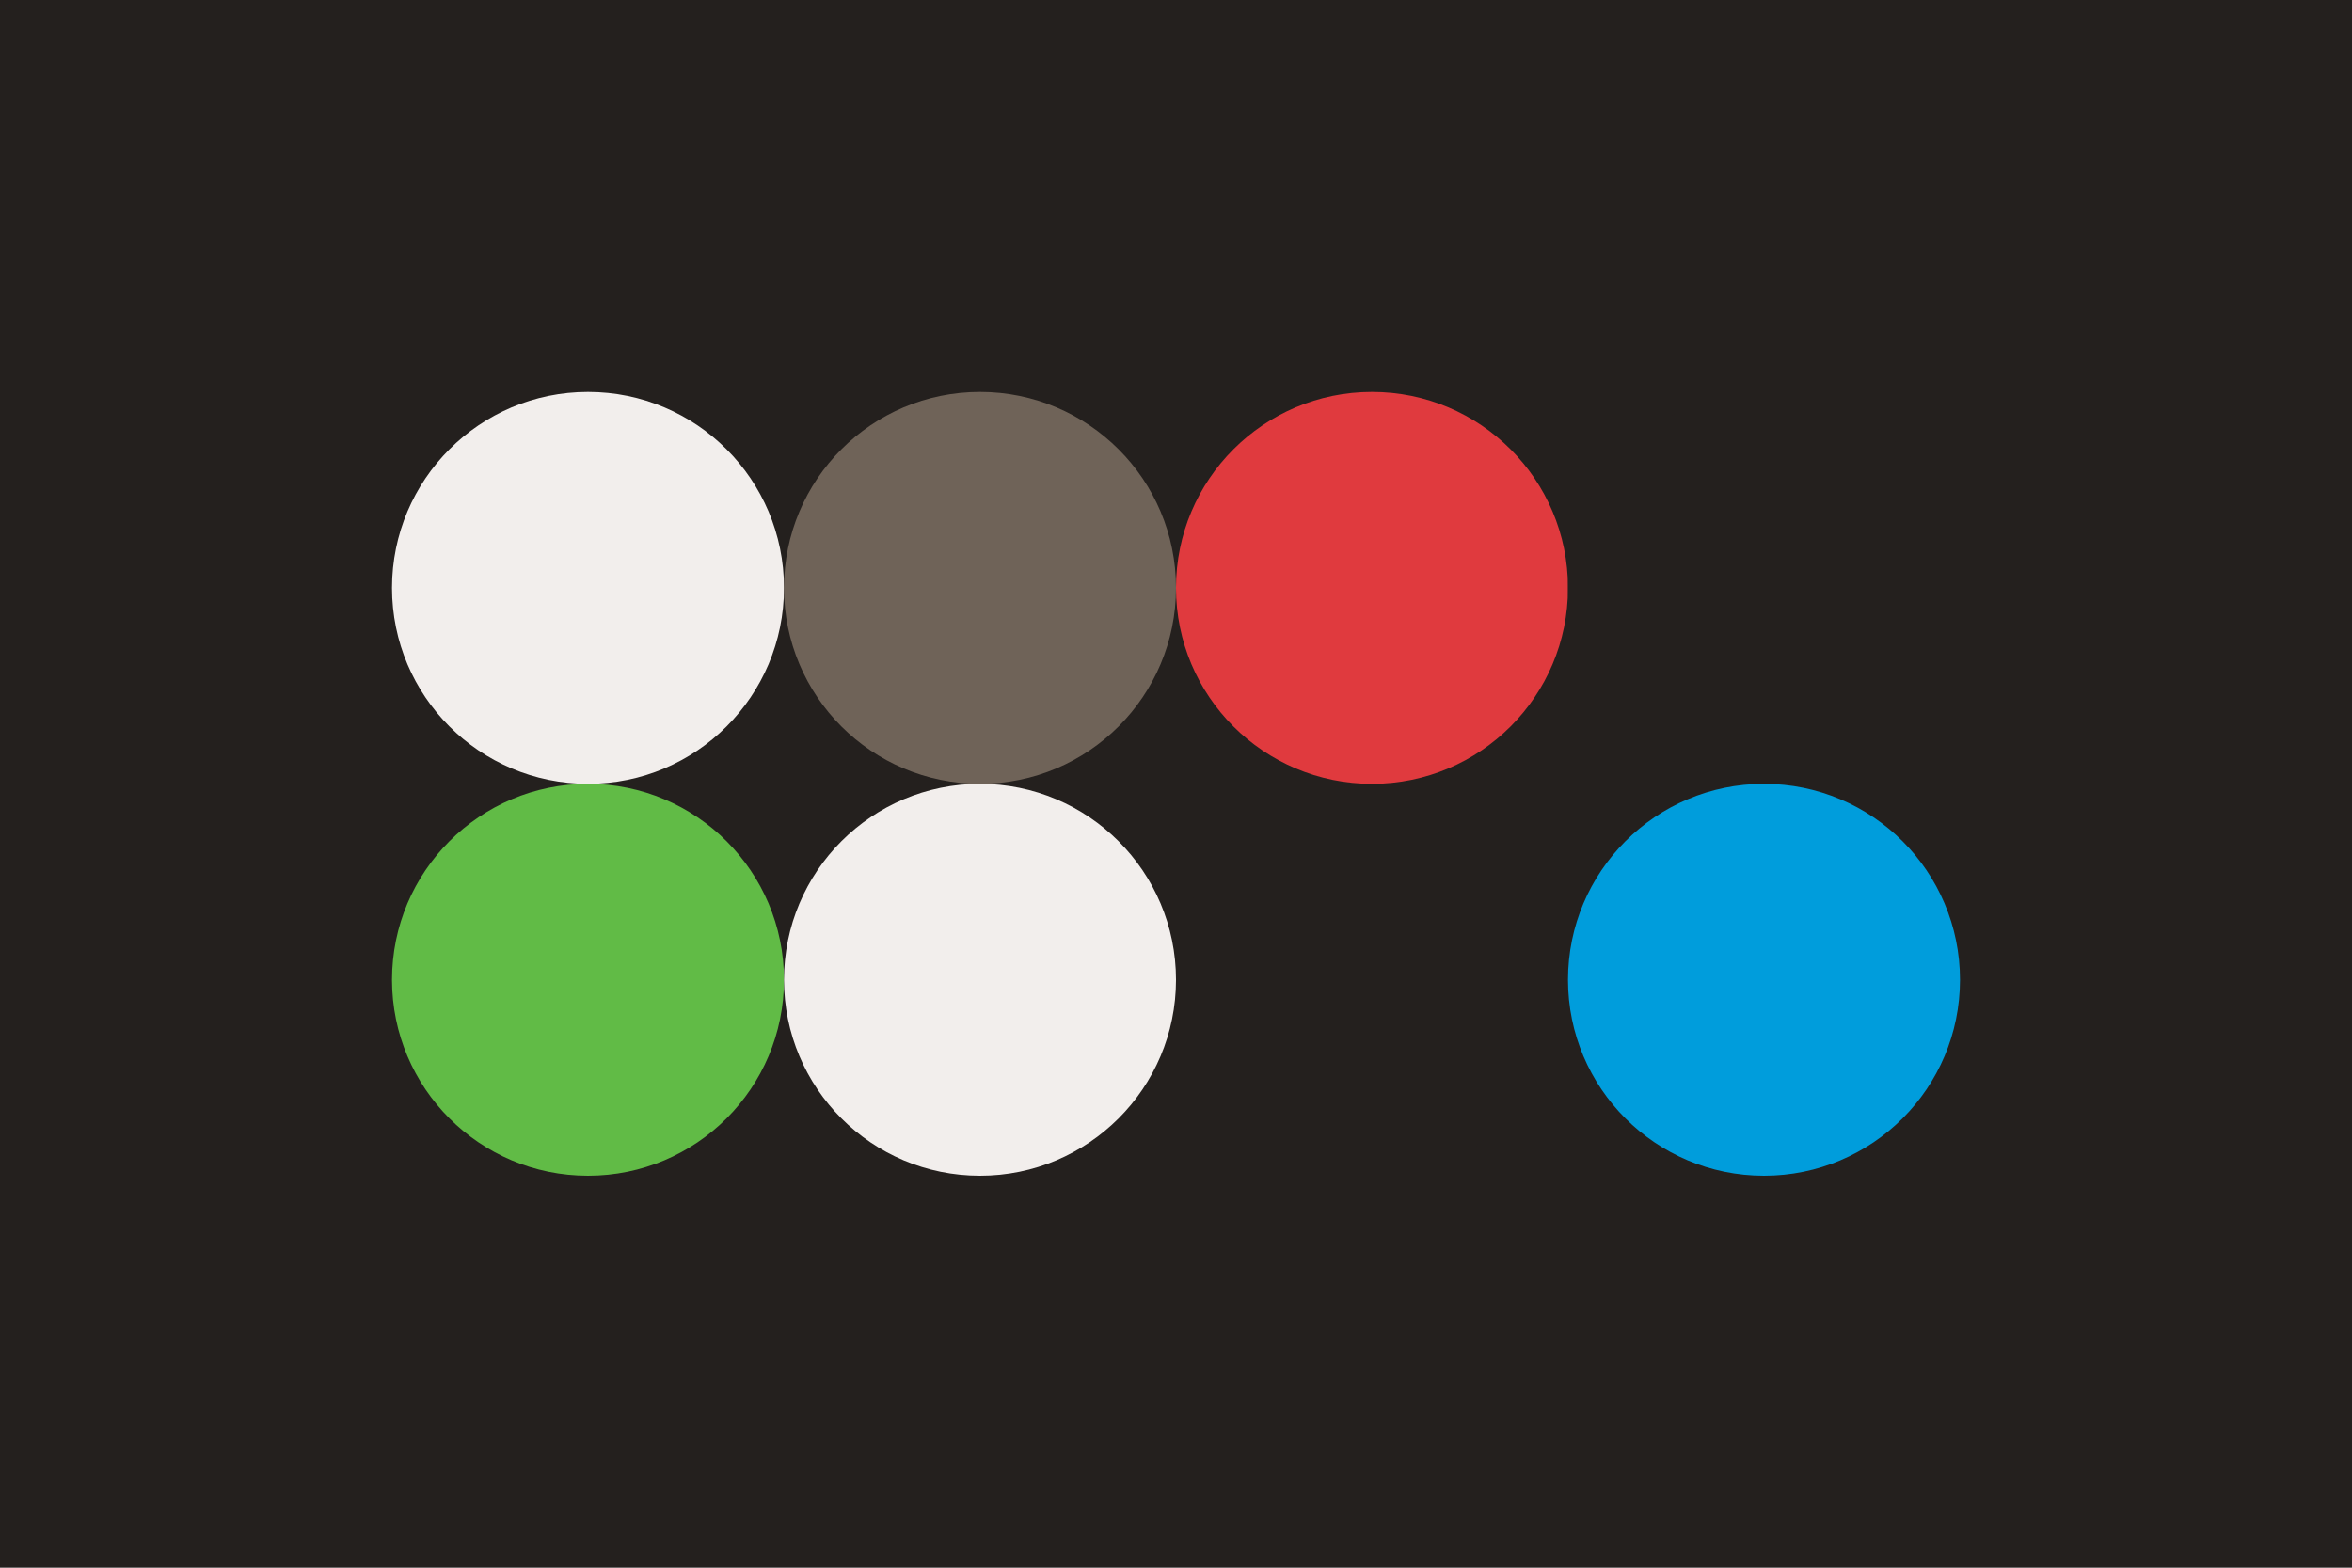
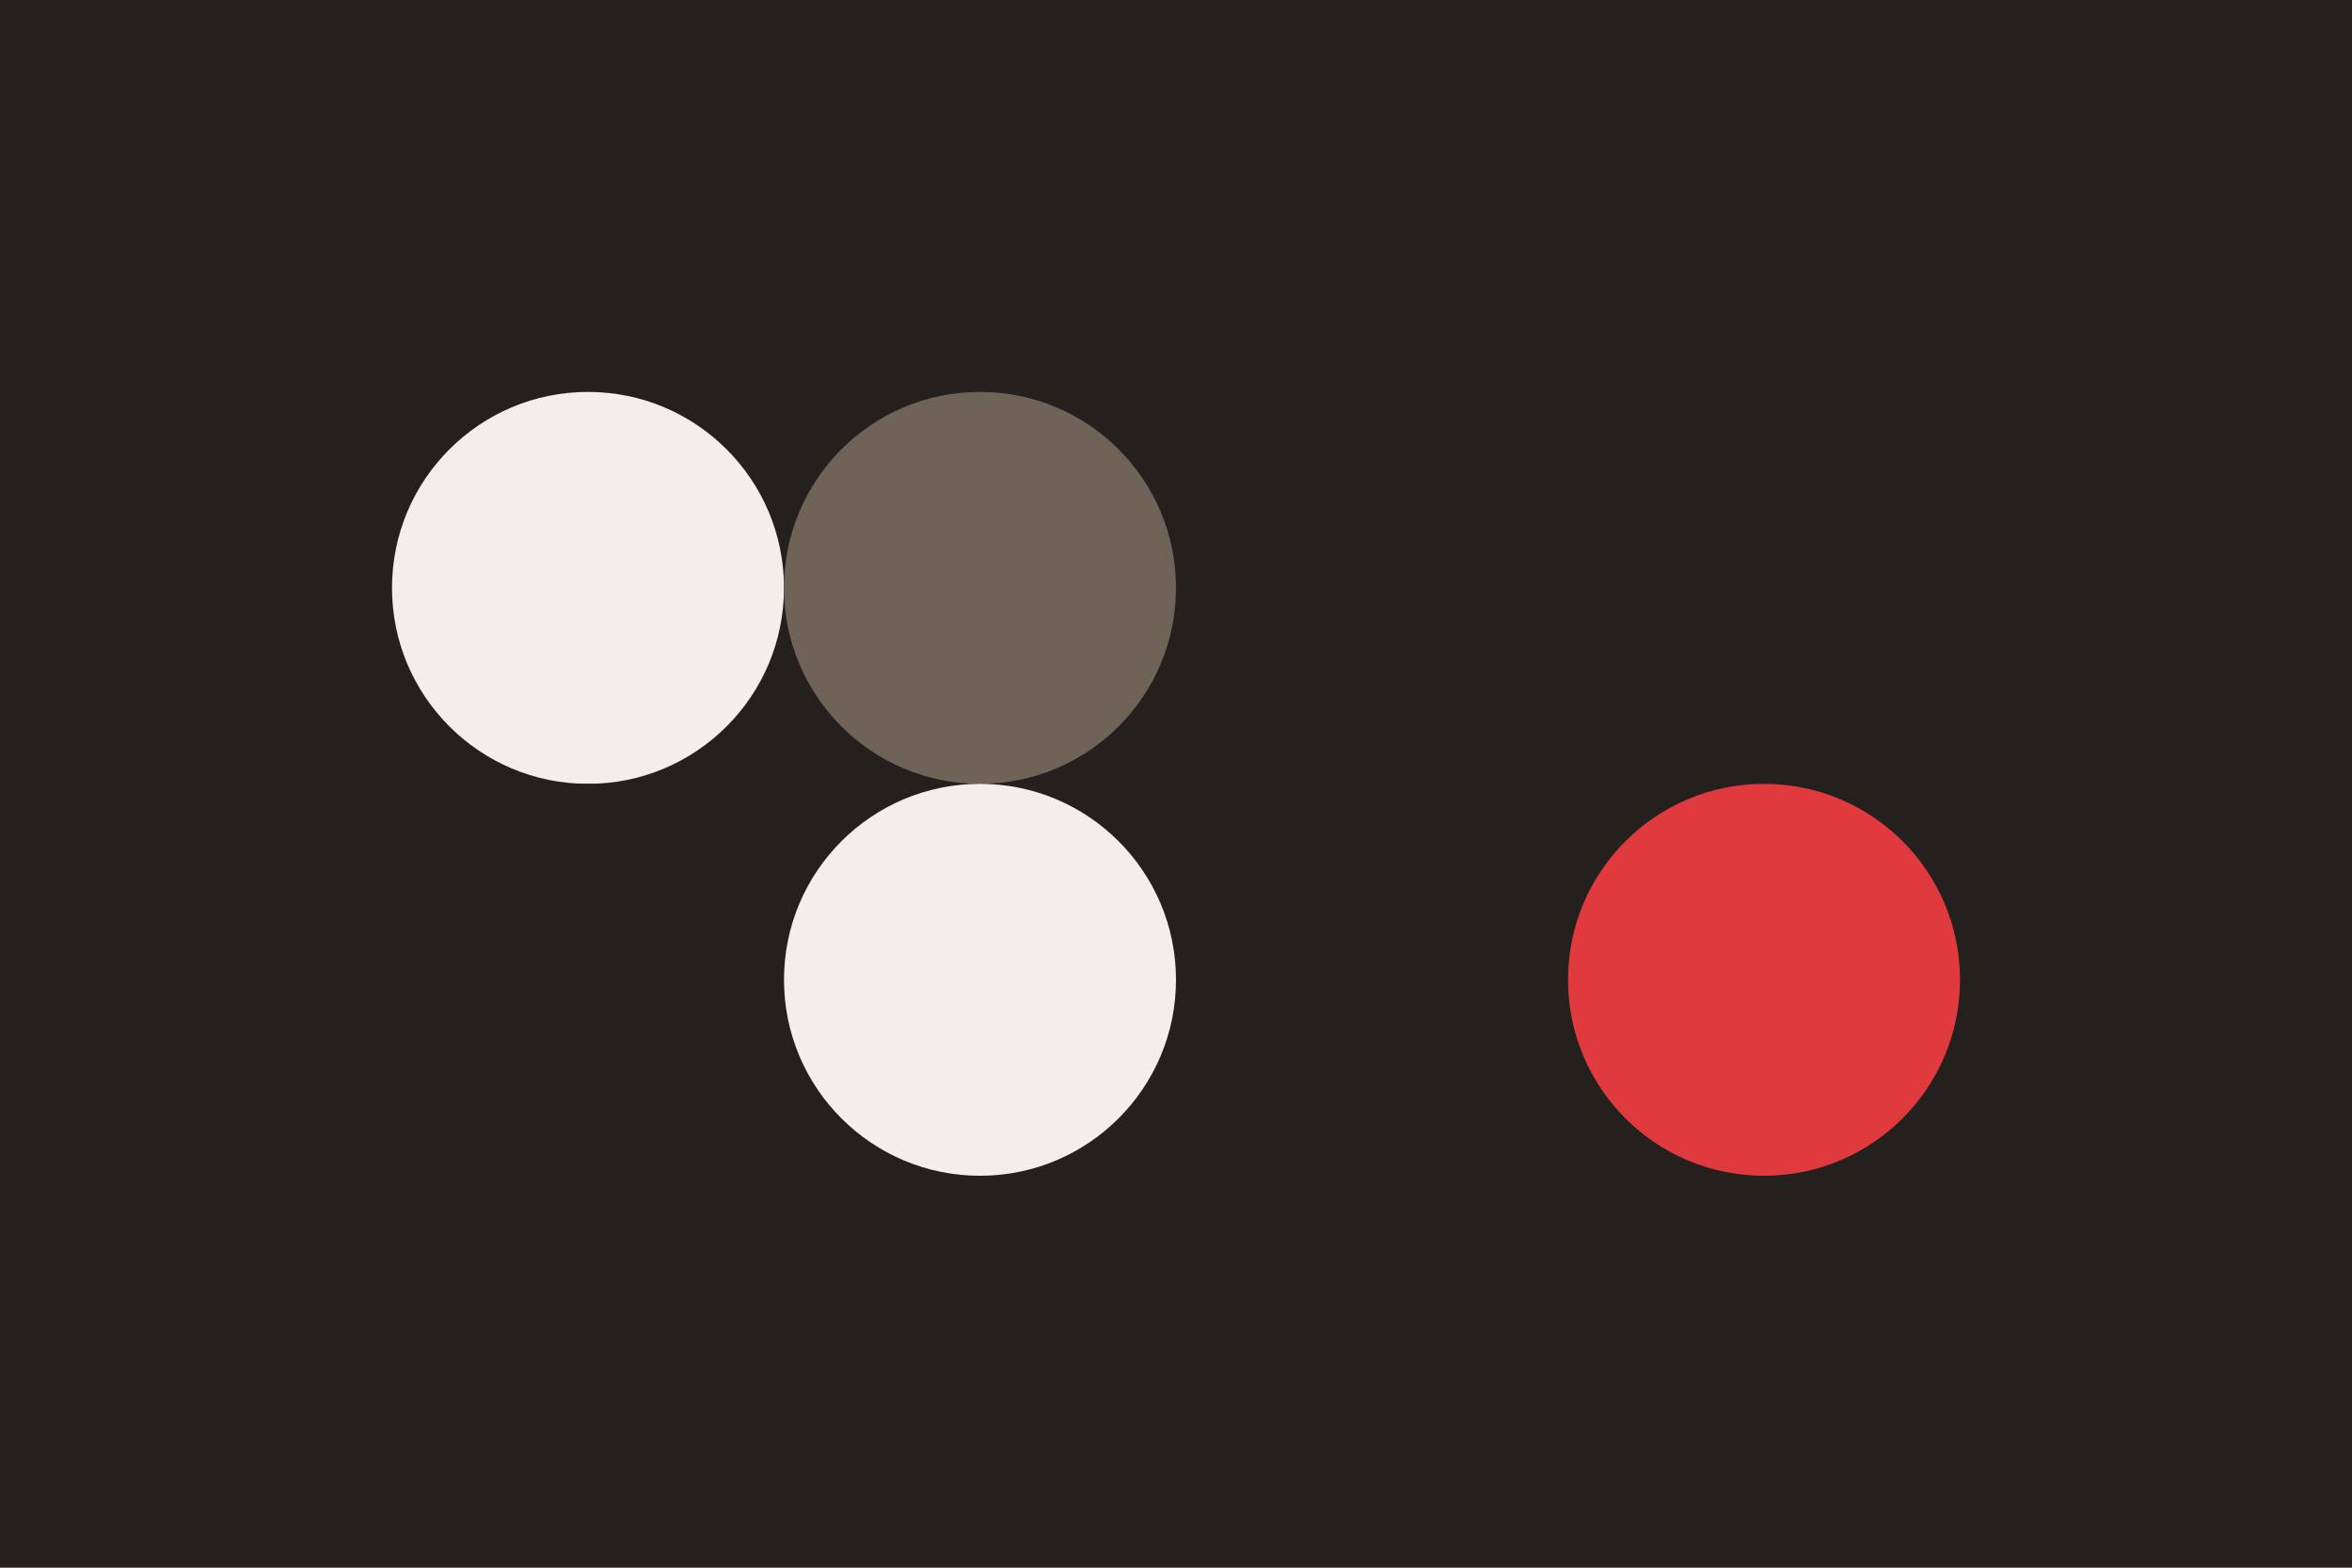
<svg xmlns="http://www.w3.org/2000/svg" width="96px" height="64px" baseProfile="full" version="1.1">
  <rect width="96" height="64" id="background" fill="#24201E" />
  <circle cx="24" cy="24" r="8" id="f_high" fill="#F2EEEC" />
  <circle cx="40" cy="24" r="8" id="f_med" fill="#6F6358" />
-   <circle cx="56" cy="24" r="8" id="f_low" fill="#E03A3E" />
+   <circle cx="56" cy="24" r="8" id="f_low" fill="#24201E" />
  <circle cx="72" cy="24" r="8" id="f_inv" fill="#24201E" />
-   <circle cx="24" cy="40" r="8" id="b_high" fill="#61BB46" />
+   <circle cx="24" cy="40" r="8" id="b_high" fill="#24201E" />
  <circle cx="40" cy="40" r="8" id="b_med" fill="#F2EEEC" />
  <circle cx="56" cy="40" r="8" id="b_low" fill="#24201E" />
-   <circle cx="72" cy="40" r="8" id="b_inv" fill="#009DDC" />
+   <circle cx="72" cy="40" r="8" id="b_inv" fill="#E03A3E" />
</svg>
